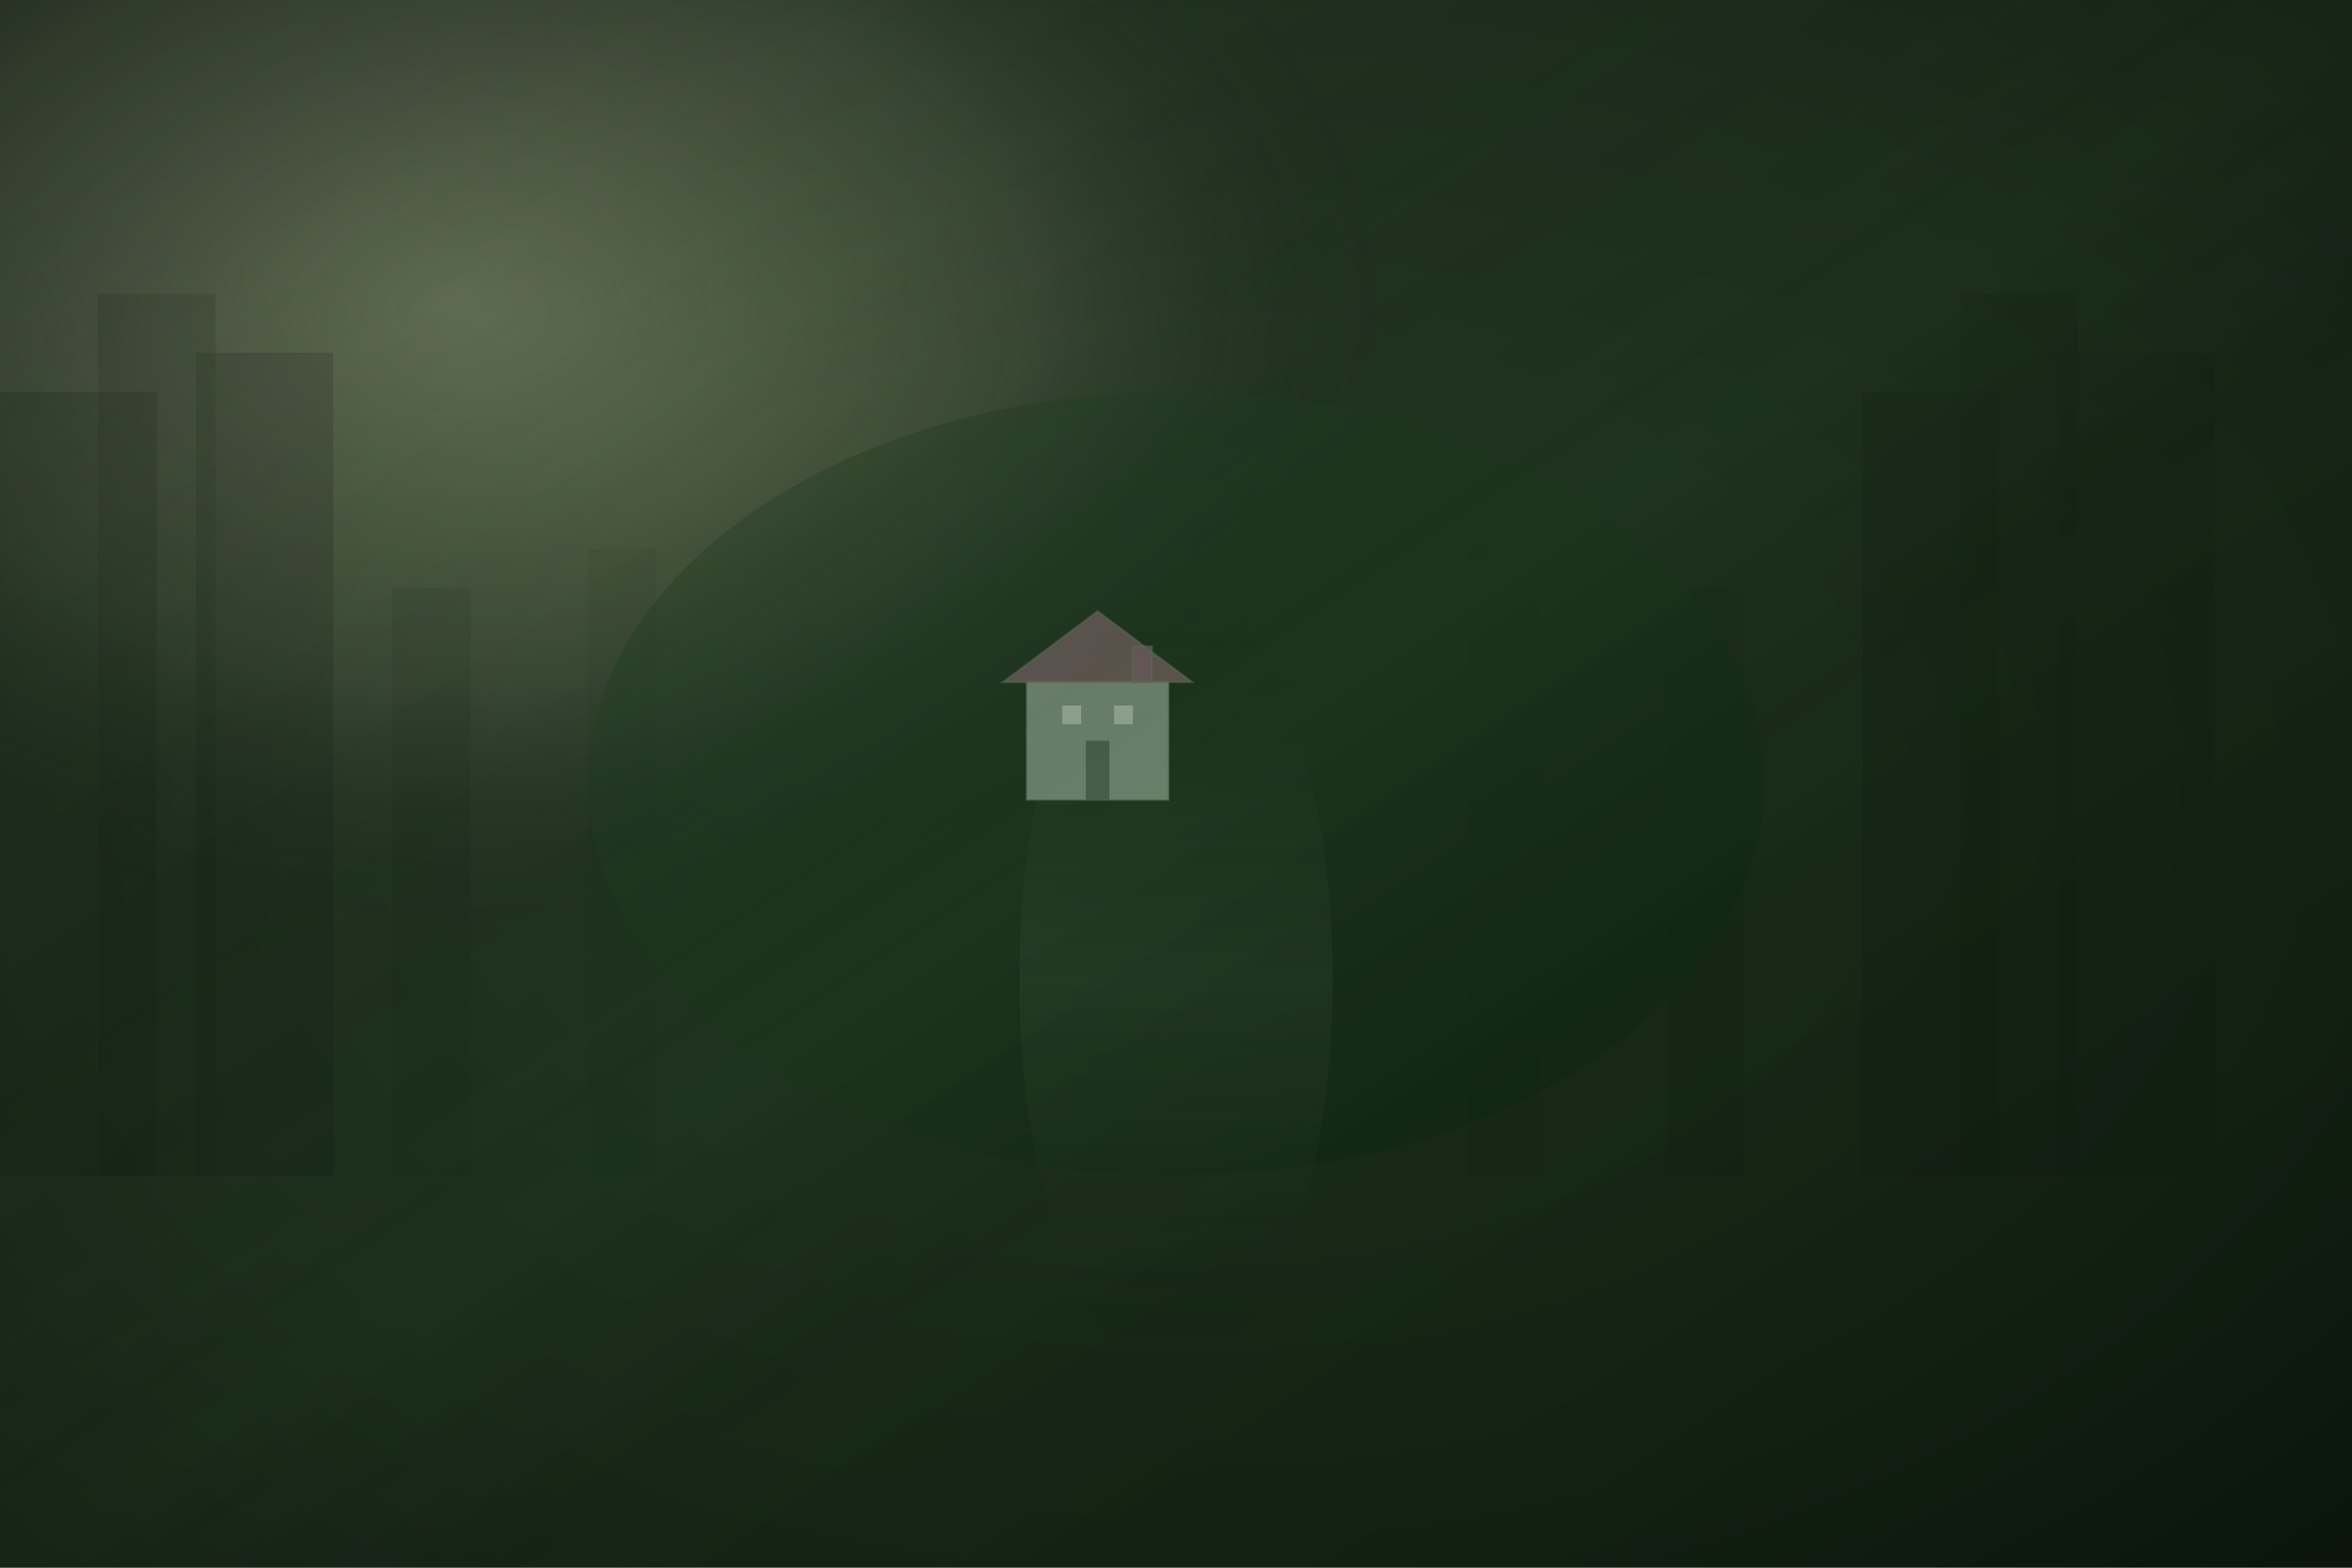
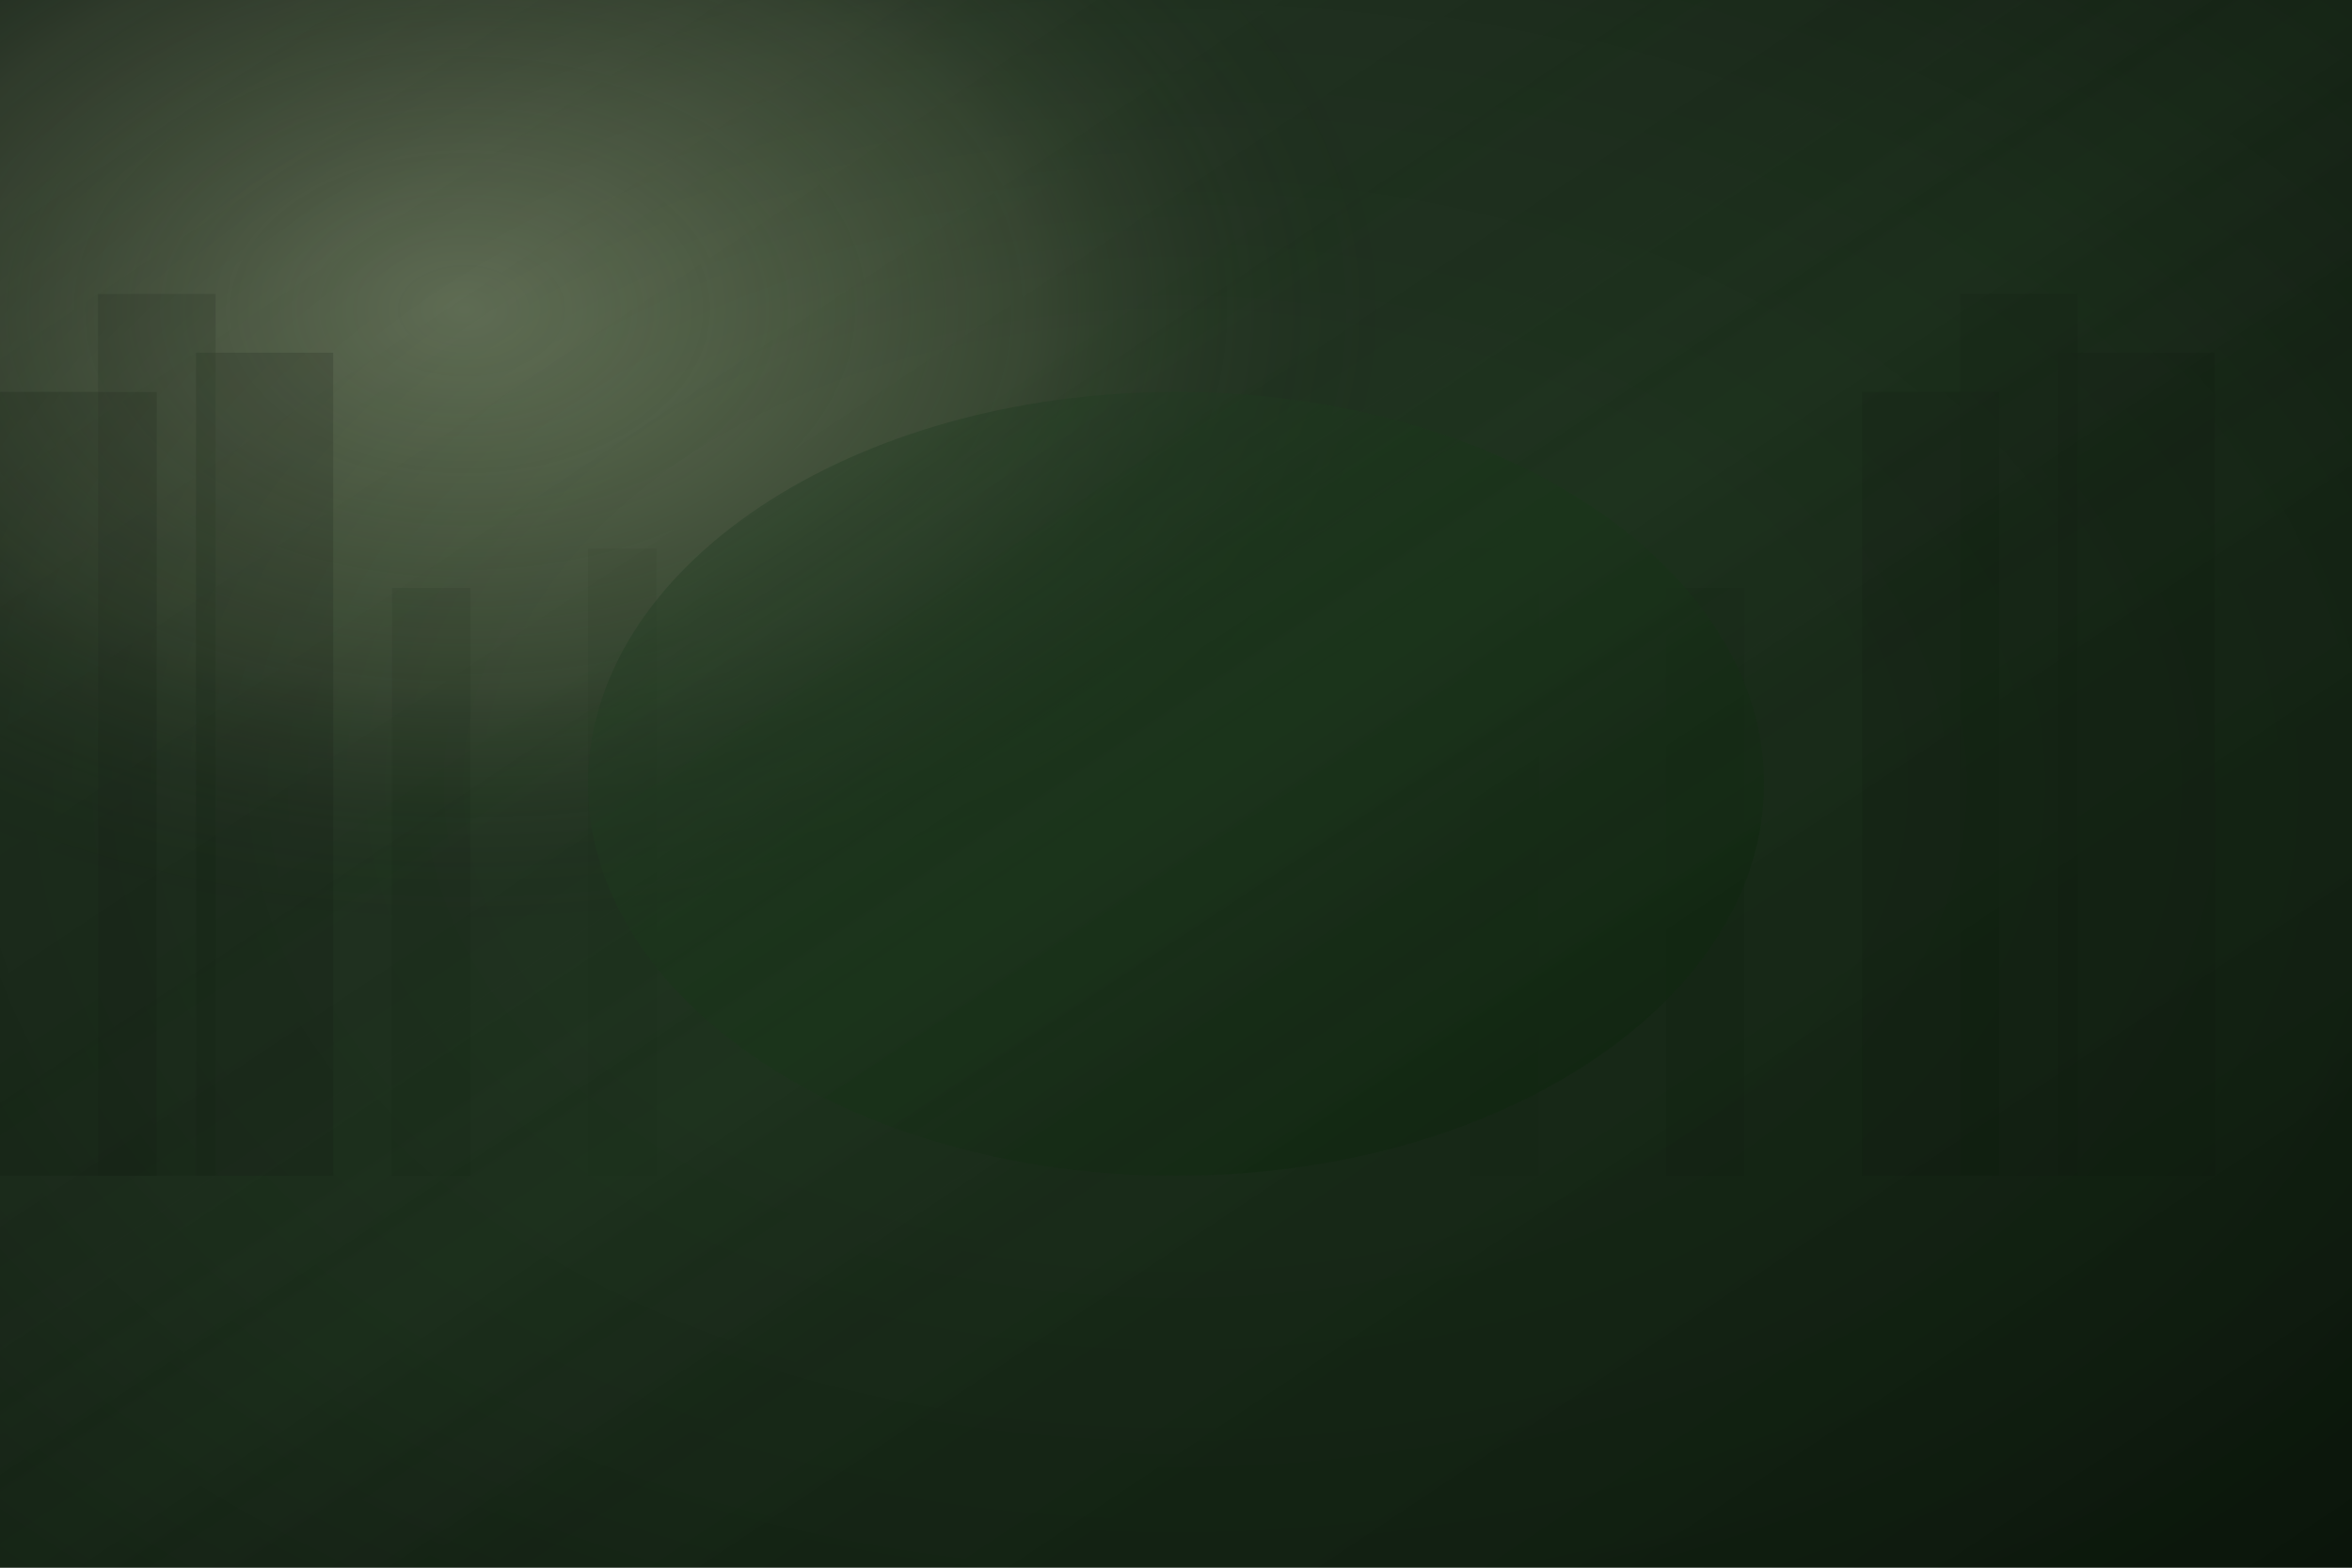
<svg xmlns="http://www.w3.org/2000/svg" viewBox="0 0 1200 800">
  <defs>
    <radialGradient id="sunlight" cx="20%" cy="20%" r="40%">
      <stop offset="0%" stop-color="rgba(250,255,210,0.3)" />
      <stop offset="60%" stop-color="rgba(255,248,200,0.1)" />
      <stop offset="100%" stop-color="transparent" />
    </radialGradient>
    <linearGradient id="forestGradient" x1="0%" y1="0%" x2="100%" y2="100%">
      <stop offset="0%" stop-color="rgba(20,40,20,0.9)" />
      <stop offset="50%" stop-color="rgba(15,35,15,0.95)" />
      <stop offset="100%" stop-color="rgba(10,25,10,0.98)" />
    </linearGradient>
    <linearGradient id="clearingGradient" x1="0%" y1="0%" x2="100%" y2="100%">
      <stop offset="0%" stop-color="rgba(45,70,45,0.3)" />
      <stop offset="40%" stop-color="rgba(25,50,25,0.7)" />
      <stop offset="100%" stop-color="rgba(15,35,15,0.9)" />
    </linearGradient>
-     <linearGradient id="pathGradient" x1="50%" y1="0%" x2="50%" y2="100%">
-       <stop offset="0%" stop-color="transparent" />
-       <stop offset="30%" stop-color="rgba(60,80,60,0.1)" />
-       <stop offset="50%" stop-color="rgba(80,100,80,0.15)" />
-       <stop offset="70%" stop-color="rgba(60,80,60,0.1)" />
-       <stop offset="100%" stop-color="transparent" />
-     </linearGradient>
  </defs>
  <rect width="100%" height="100%" fill="url(#forestGradient)" />
  <rect width="100%" height="100%" fill="url(#sunlight)" />
  <g opacity="0.4">
    <rect x="0" y="200" width="80" height="400" fill="rgba(8,18,8,0.4)" />
    <rect x="50" y="150" width="60" height="450" fill="rgba(12,22,12,0.3)" />
    <rect x="100" y="180" width="70" height="420" fill="rgba(10,20,10,0.4)" />
    <rect x="1050" y="180" width="80" height="420" fill="rgba(8,18,8,0.3)" />
    <rect x="1000" y="150" width="60" height="450" fill="rgba(12,22,12,0.3)" />
    <rect x="950" y="200" width="70" height="400" fill="rgba(10,20,10,0.4)" />
    <rect x="200" y="300" width="40" height="300" fill="rgba(6,16,6,0.3)" opacity="0.6" />
    <rect x="300" y="280" width="35" height="320" fill="rgba(8,18,8,0.2)" opacity="0.6" />
    <rect x="850" y="300" width="40" height="300" fill="rgba(6,16,6,0.3)" opacity="0.6" />
    <rect x="750" y="280" width="35" height="320" fill="rgba(8,18,8,0.2)" opacity="0.6" />
  </g>
  <ellipse cx="600" cy="400" rx="300" ry="200" fill="url(#clearingGradient)" />
-   <ellipse cx="600" cy="500" rx="80" ry="200" fill="url(#pathGradient)" />
-   <g transform="translate(500, 300) scale(1.2)">
-     <rect x="20" y="40" width="60" height="50" fill="rgba(120,140,120,0.8)" stroke="rgba(100,120,100,0.6)" stroke-width="1" />
-     <polygon points="10,40 50,10 90,40" fill="rgba(100,80,80,0.8)" stroke="rgba(80,100,80,0.6)" stroke-width="1" />
-     <rect x="45" y="65" width="10" height="25" fill="rgba(60,80,60,0.9)" />
-     <rect x="35" y="50" width="8" height="8" fill="rgba(200,220,200,0.4)" />
-     <rect x="57" y="50" width="8" height="8" fill="rgba(200,220,200,0.4)" />
-     <rect x="65" y="25" width="8" height="15" fill="rgba(100,80,80,0.8)" stroke="rgba(80,100,80,0.6)" stroke-width="1" />
-     <defs>
-       <pattern id="pixelPattern" patternUnits="userSpaceOnUse" width="4" height="4">
-         <rect width="4" height="4" fill="rgba(120,140,120,0.1)" />
-       </pattern>
-     </defs>
-     <rect x="20" y="40" width="60" height="50" fill="url(#pixelPattern)" />
-     <polygon points="10,40 50,10 90,40" fill="url(#pixelPattern)" />
-   </g>
  <radialGradient id="vignette" cx="50%" cy="50%" r="70%">
    <stop offset="0%" stop-color="transparent" />
    <stop offset="40%" stop-color="transparent" />
    <stop offset="70%" stop-color="rgba(0,0,0,0.1)" />
    <stop offset="100%" stop-color="rgba(0,0,0,0.3)" />
  </radialGradient>
  <rect width="100%" height="100%" fill="url(#vignette)" />
  <linearGradient id="shimmer" x1="0%" y1="0%" x2="100%" y2="100%">
    <stop offset="30%" stop-color="transparent" />
    <stop offset="50%" stop-color="rgba(150,200,150,0.1)" />
    <stop offset="70%" stop-color="transparent" />
  </linearGradient>
  <rect width="100%" height="100%" fill="url(#shimmer)" opacity="0.3" />
</svg>
